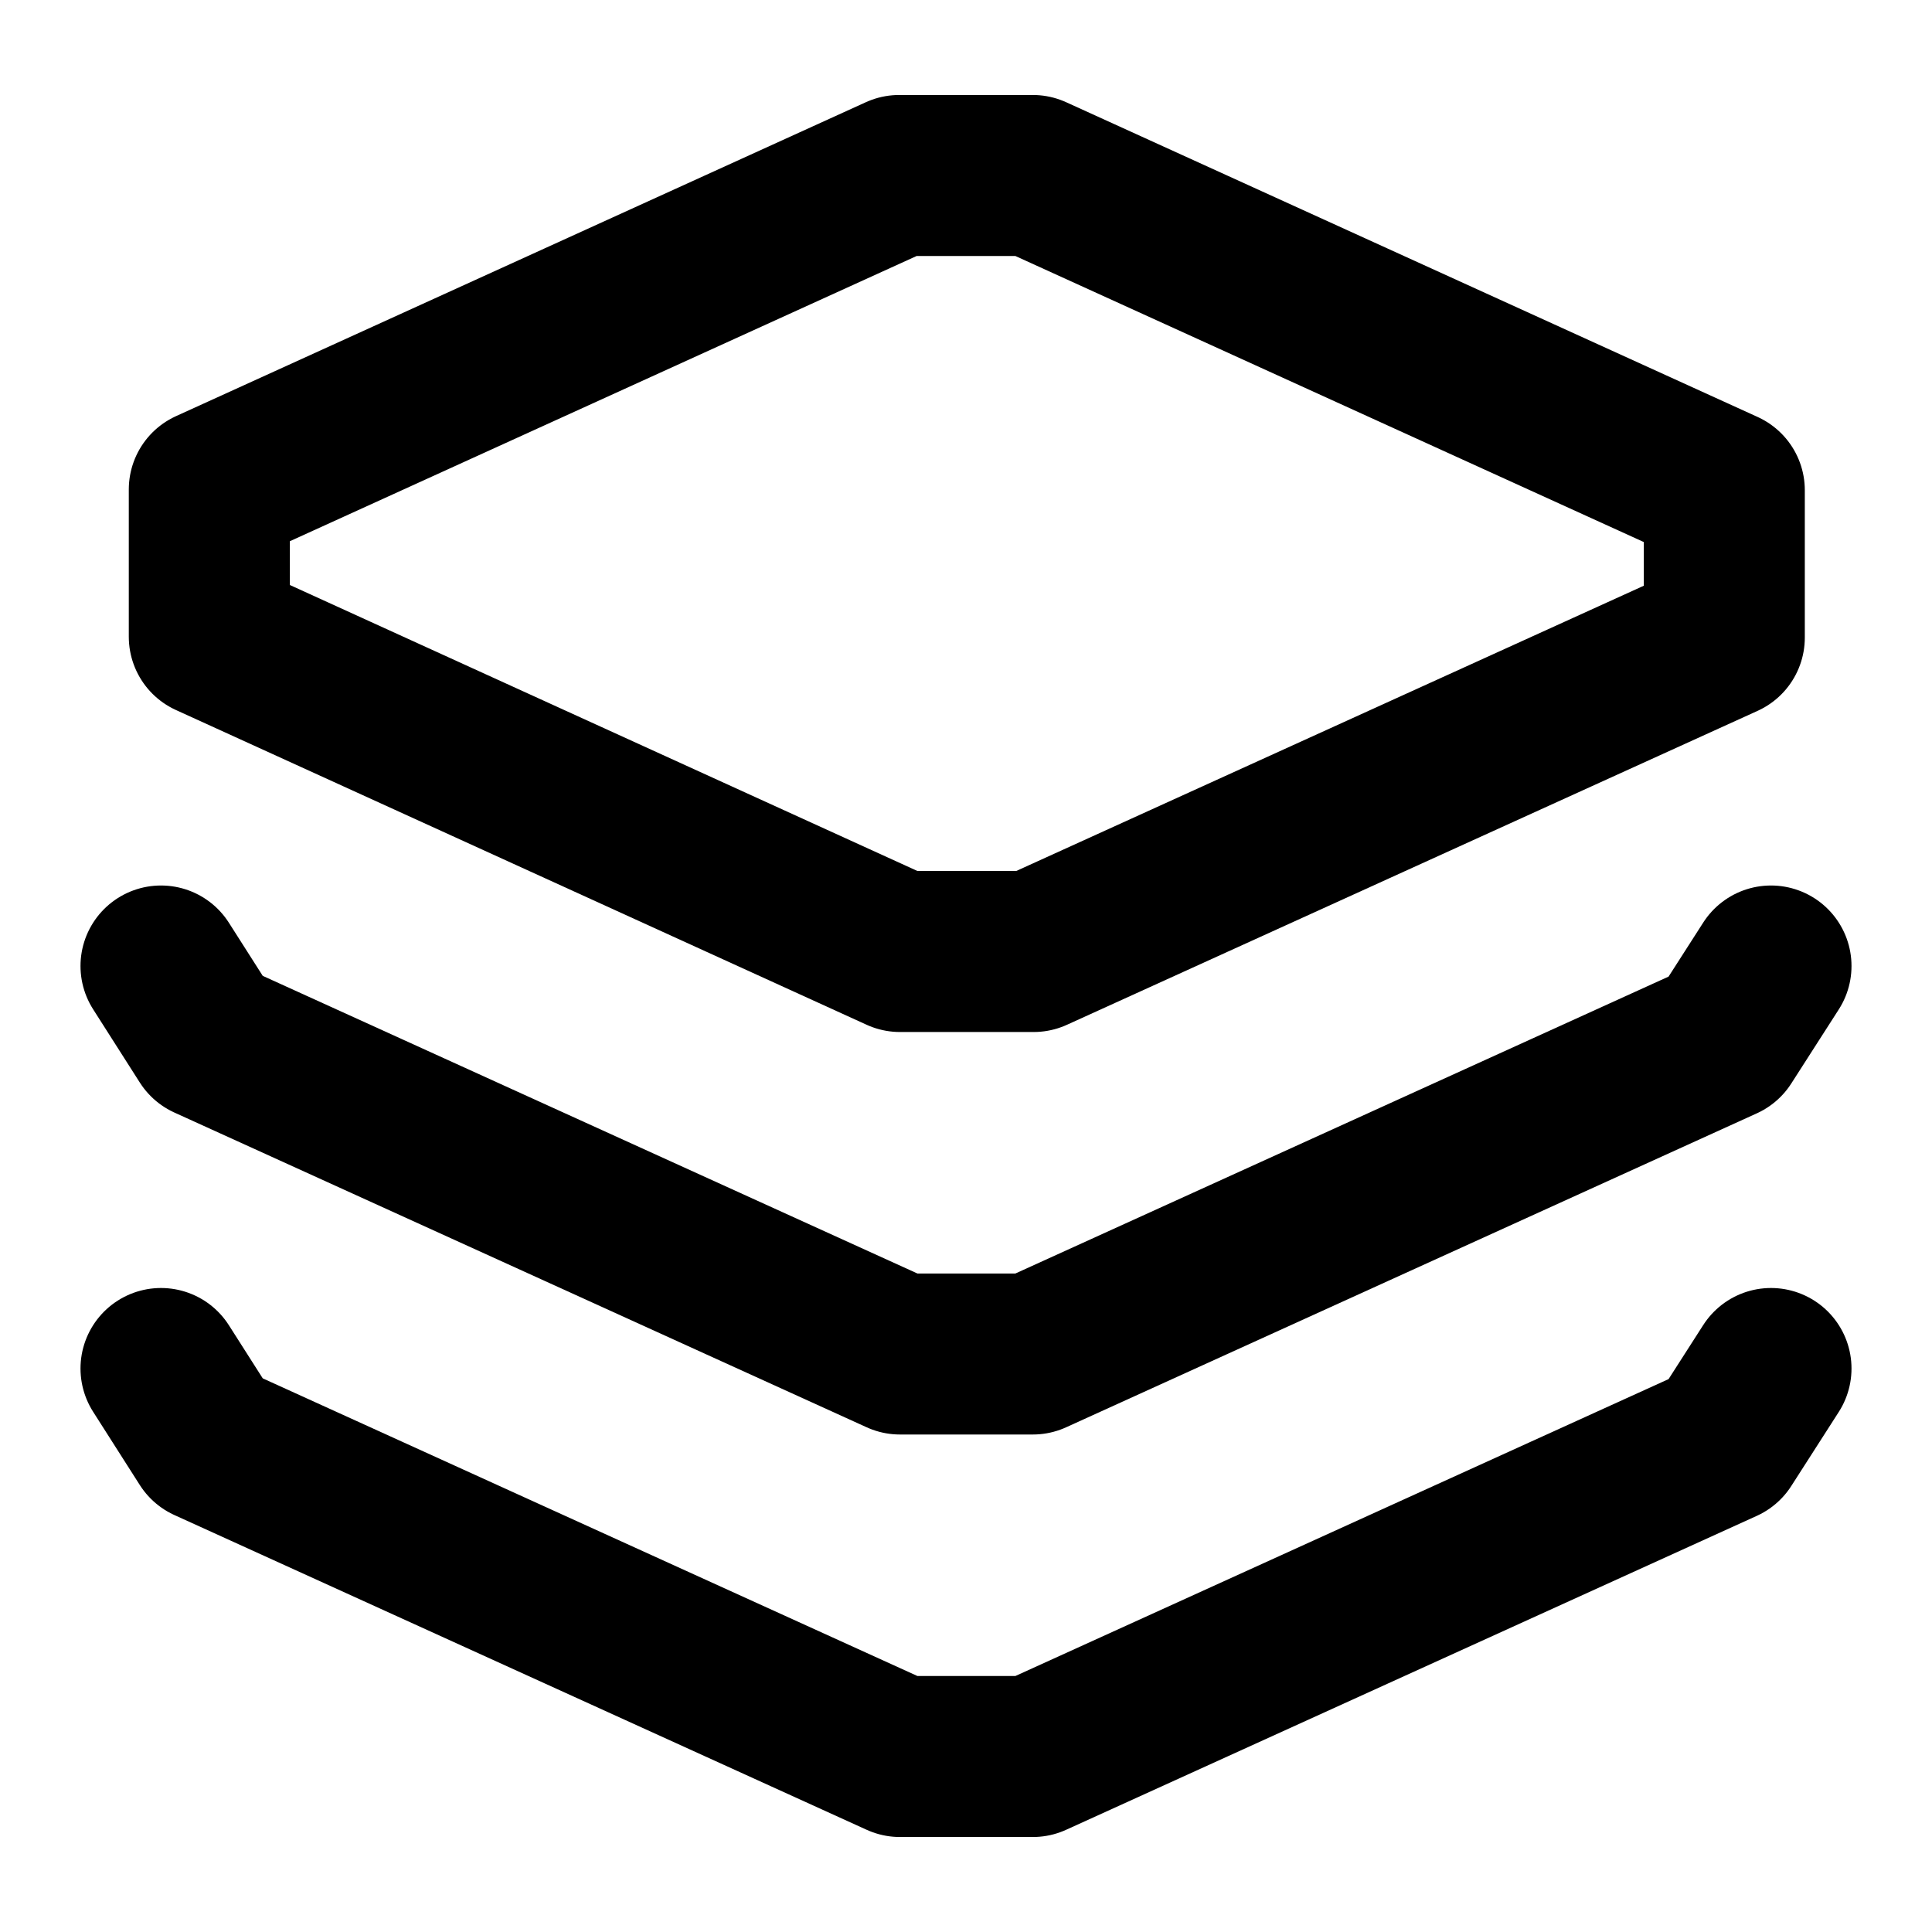
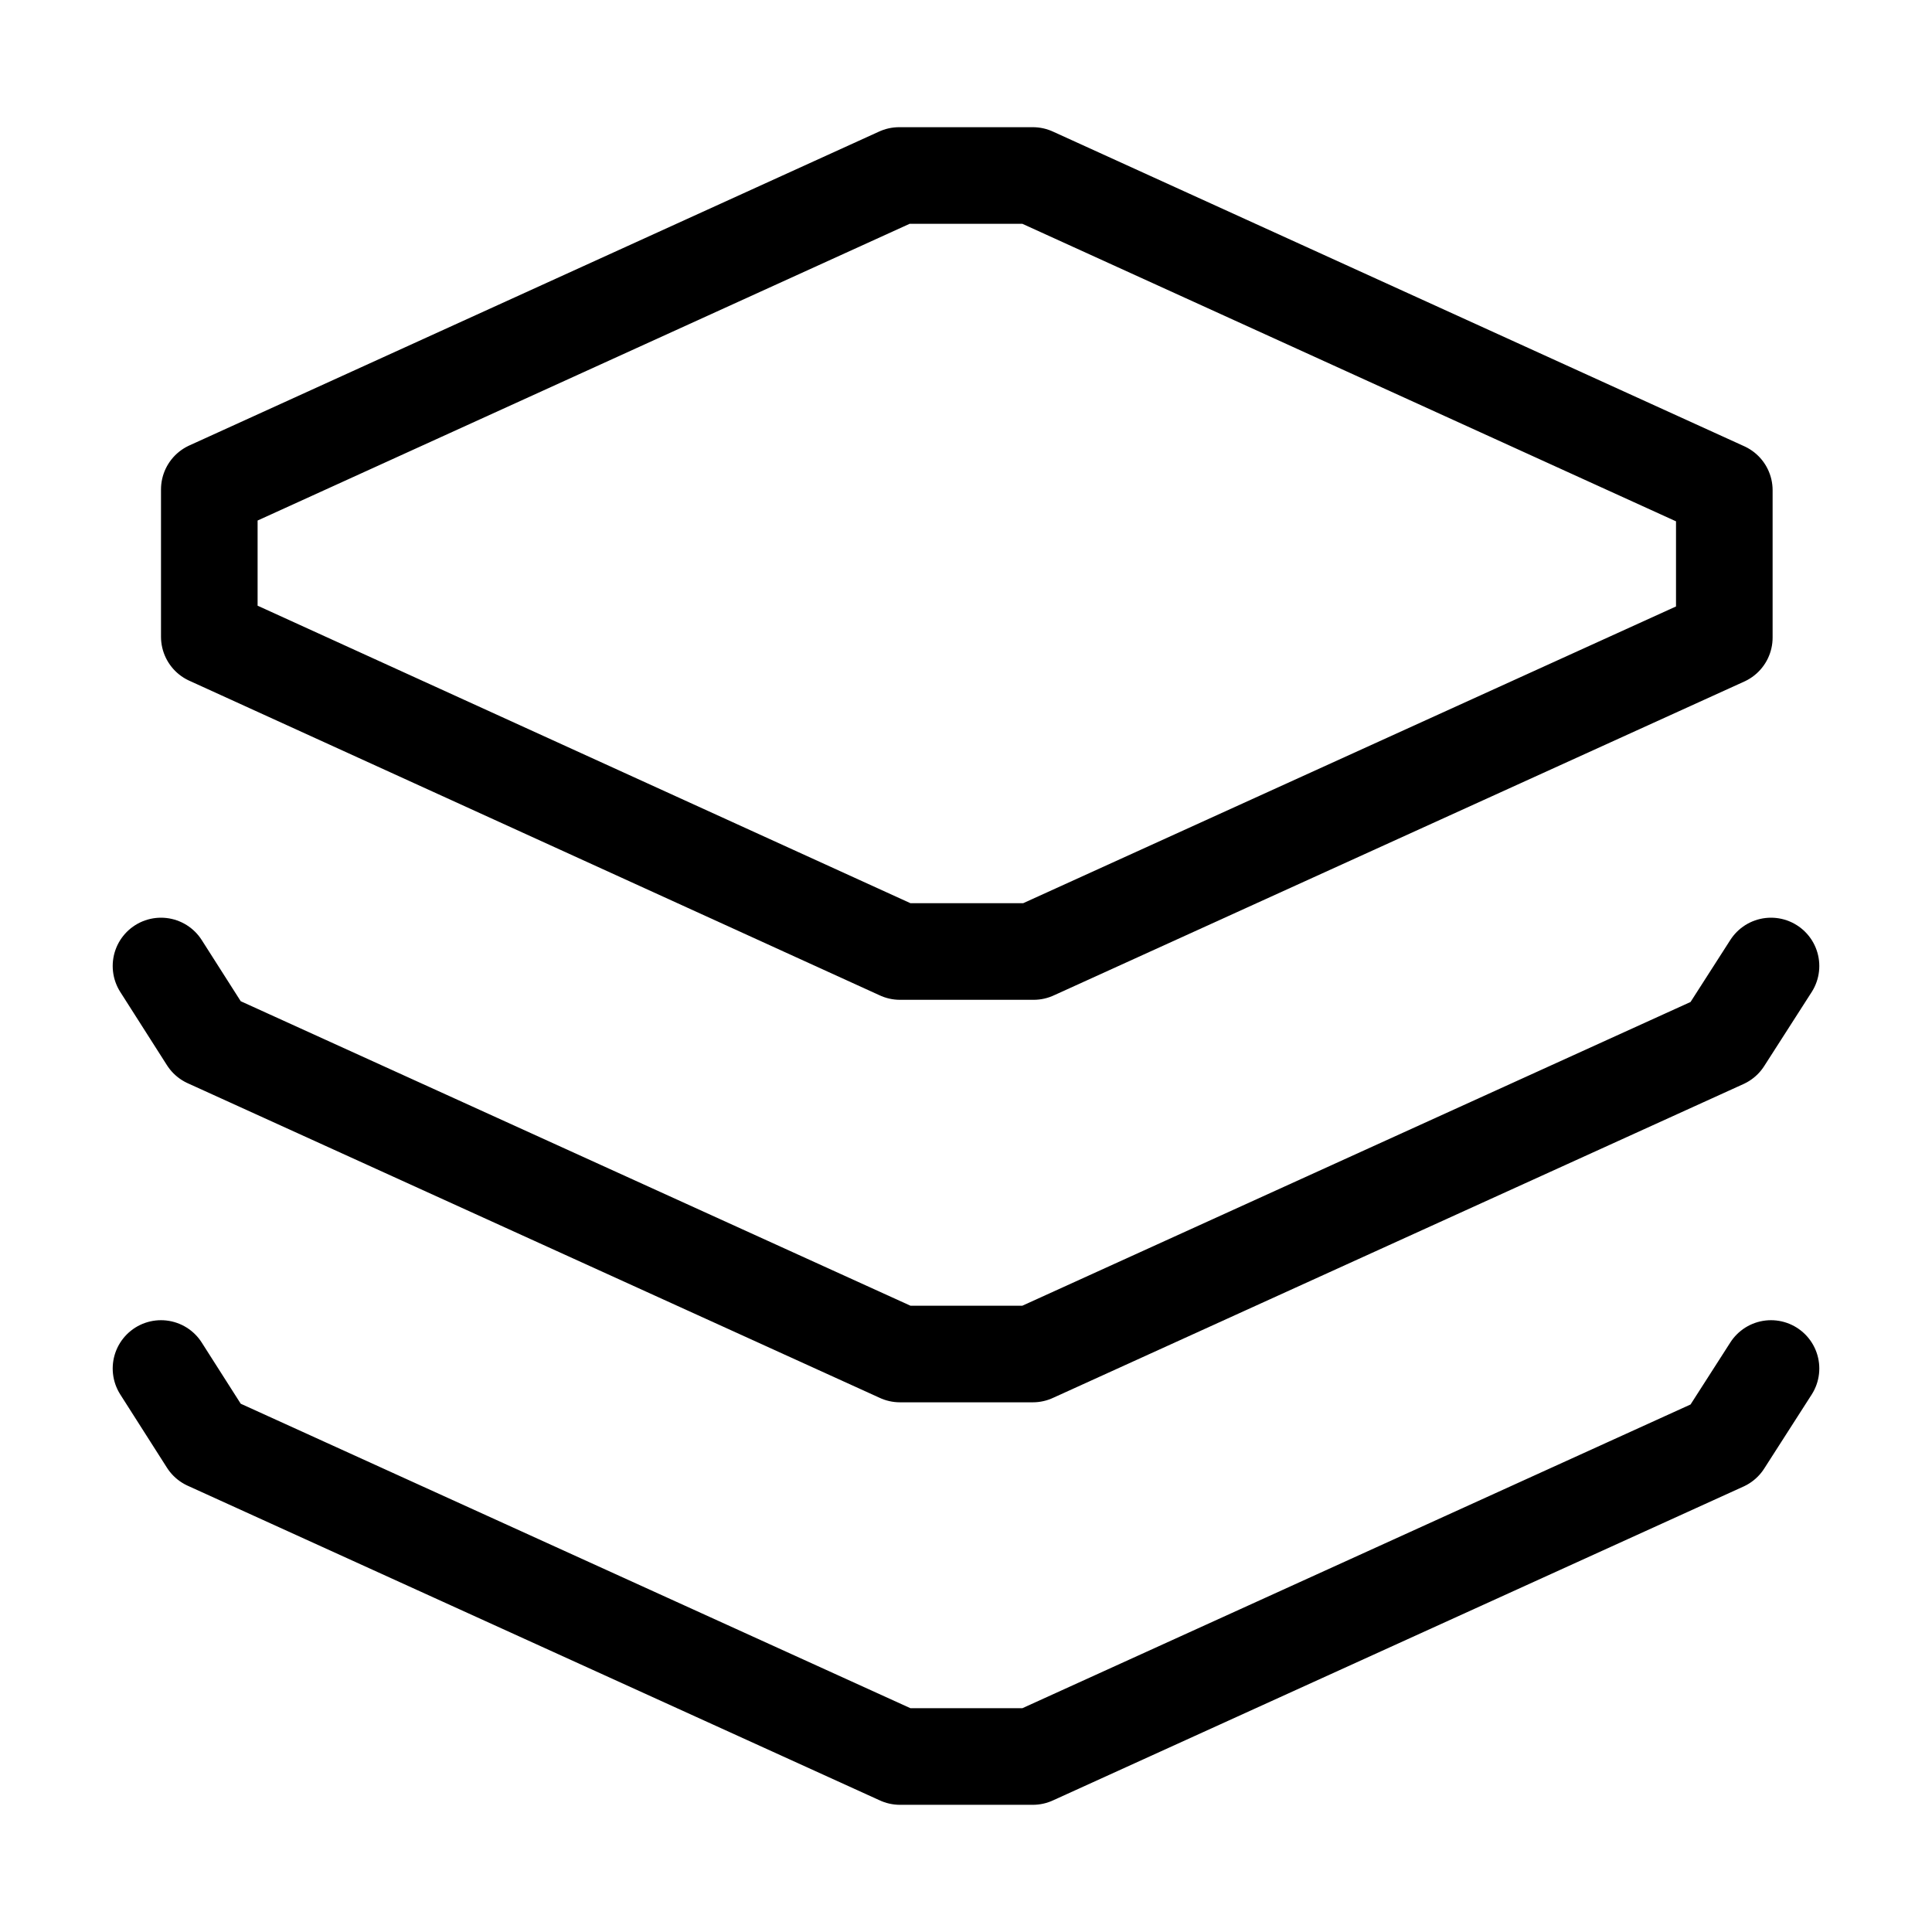
- <svg xmlns="http://www.w3.org/2000/svg" width="24" height="24" viewBox="0 0 24 24" fill="none" stroke="currentColor" stroke-width="2" stroke-linecap="round" stroke-linejoin="round" class="lucide lucide-layers" aria-hidden="true">
+ <svg xmlns="http://www.w3.org/2000/svg" width="24" height="24" viewBox="0 0 24 24" fill="none" stroke="currentColor" stroke-width="1.2" stroke-linecap="round" stroke-linejoin="round" class="lucide lucide-layers" aria-hidden="true">
  <polygon points="12.83,2.18 11.17,2.18 2.6,6.08 2.6,7.91 11.18,11.82 12.84,11.82 21.42,7.92 21.42,6.09" />
  <polyline points="2,12 2.58,12.91 11.18,16.82 12.83,16.82 21.41,12.92 22,12" />
  <polyline points="2,17 2.58,17.91 11.18,21.82 12.83,21.82 21.41,17.92 22,17" />
</svg>
